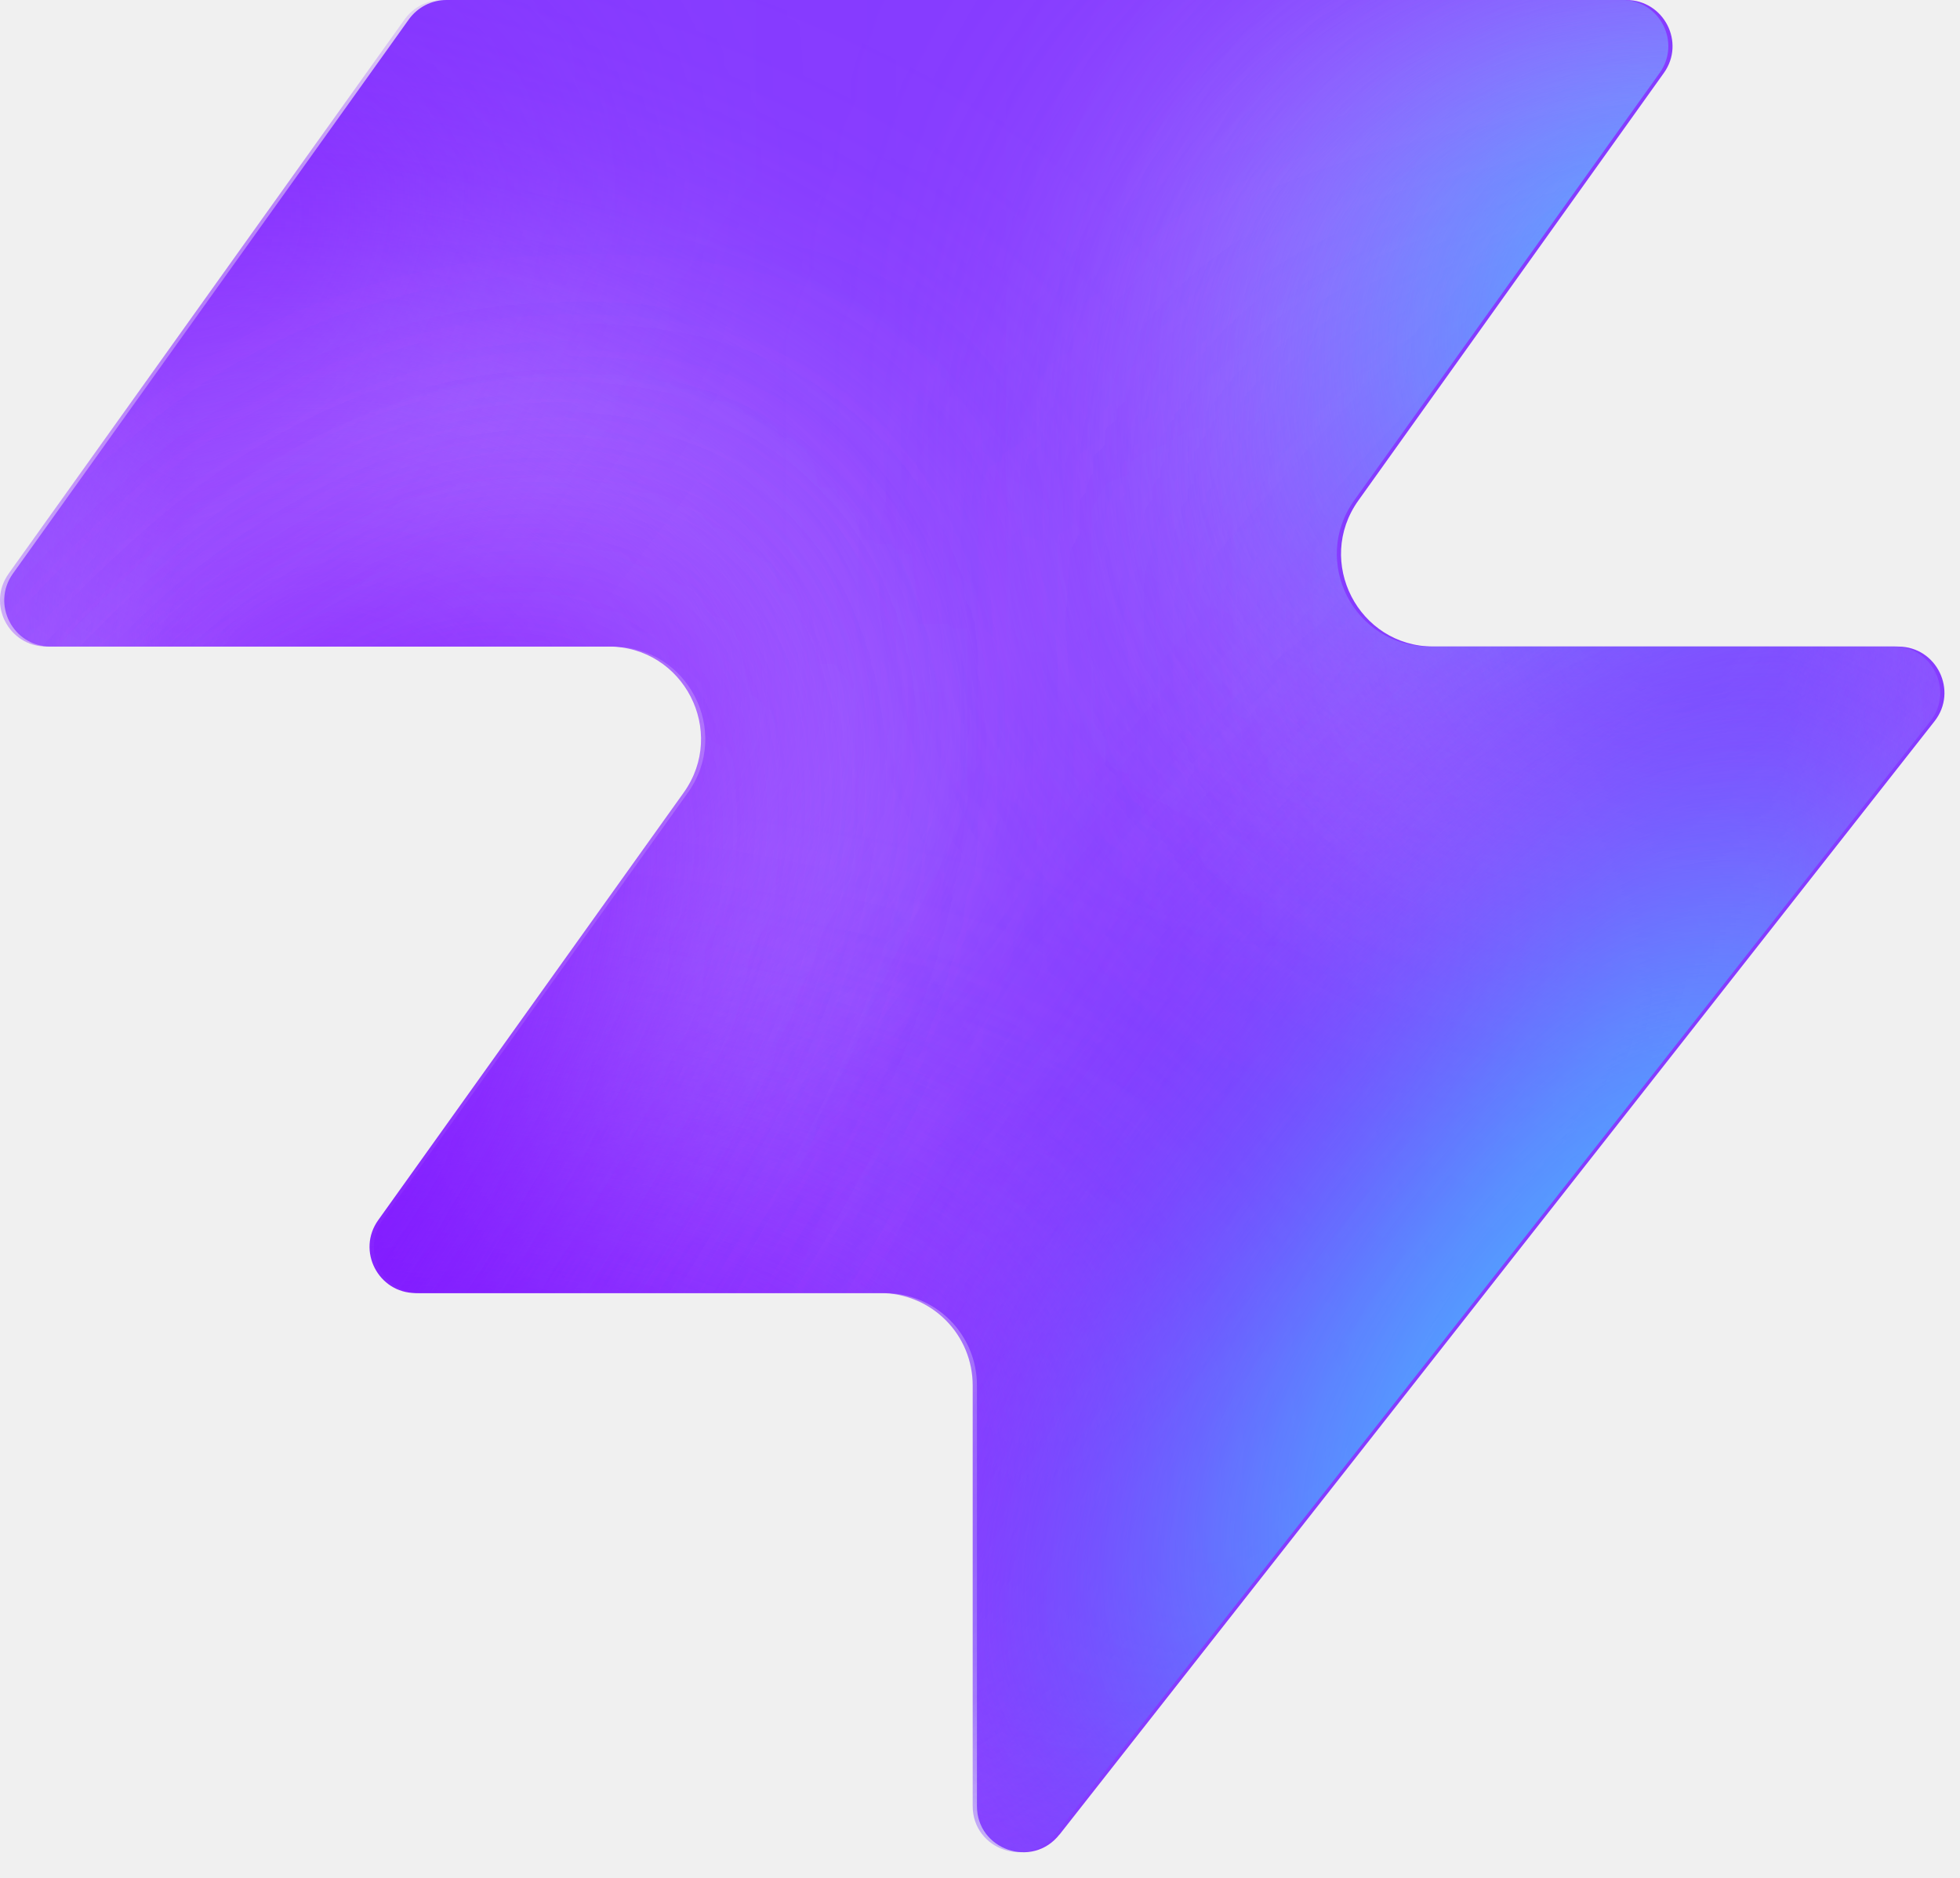
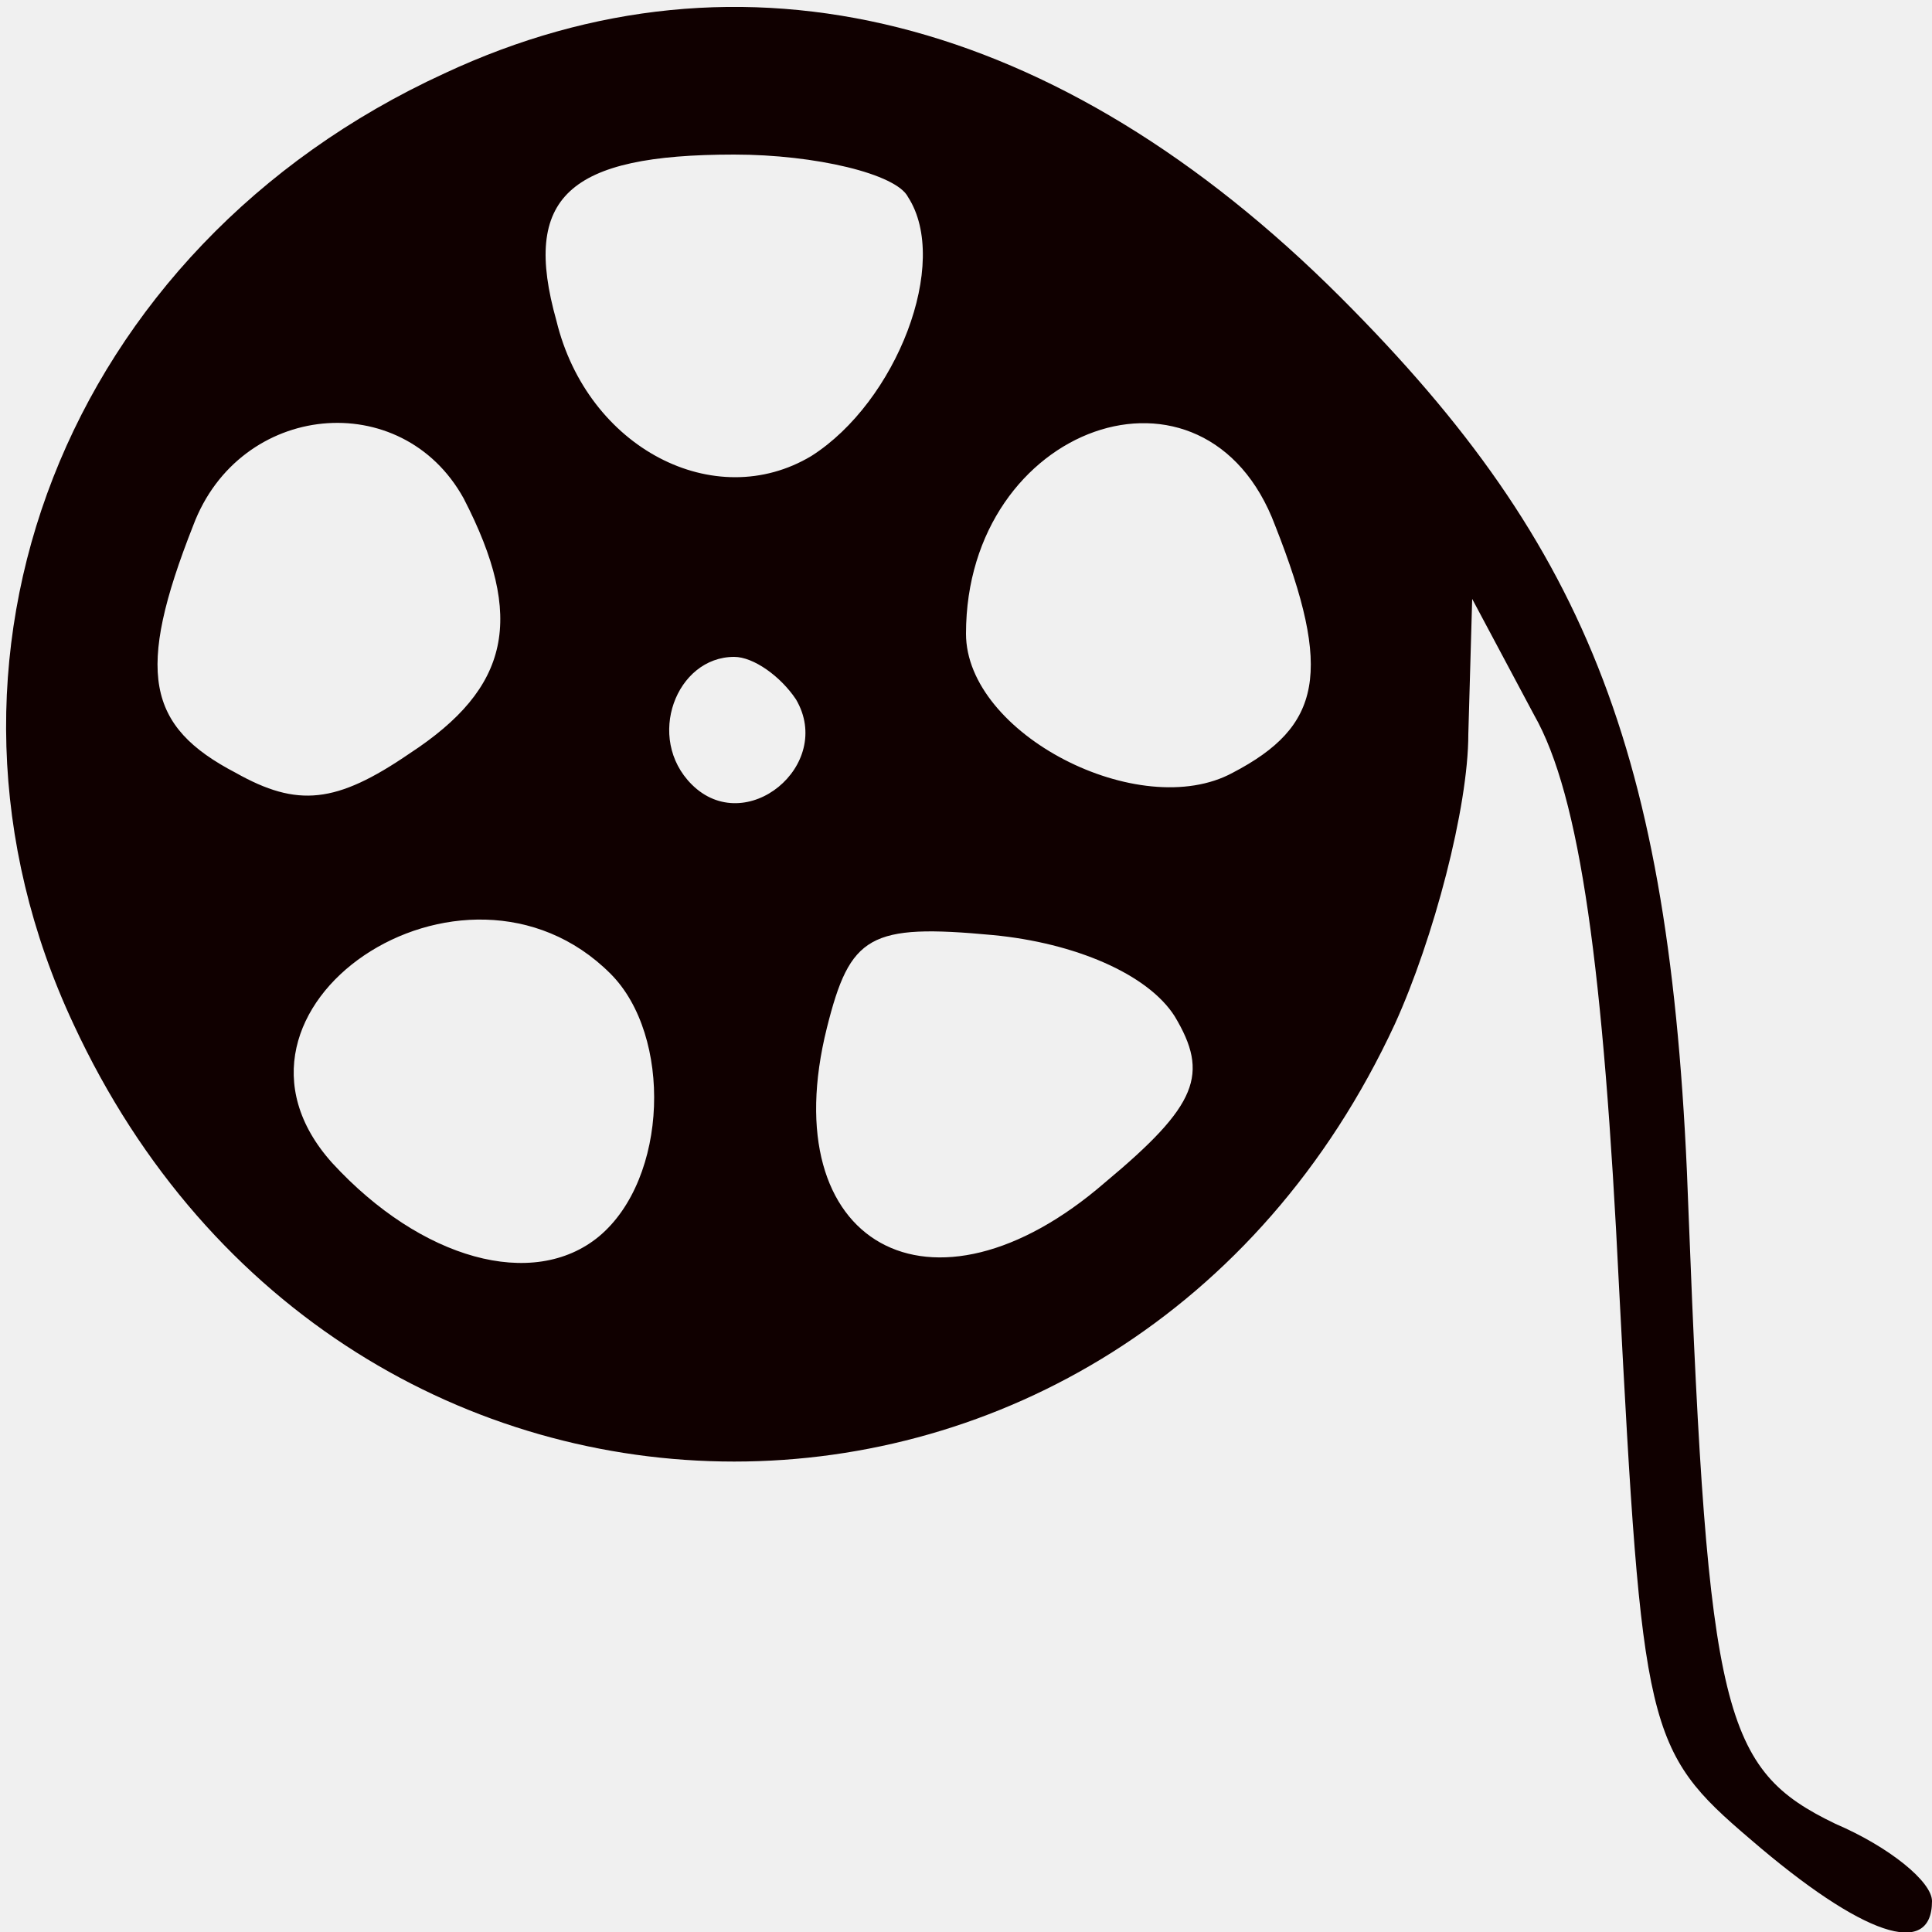
- <svg xmlns="http://www.w3.org/2000/svg" width="48" height="46" fill="none" viewBox="0 0 48 46">
-   <path fill="#863bff" d="M25.946 44.938c-.664.845-2.021.375-2.021-.698V33.937a2.26 2.26 0 0 0-2.262-2.262H10.287c-.92 0-1.456-1.04-.92-1.788l7.48-10.471c1.07-1.497 0-3.578-1.842-3.578H1.237c-.92 0-1.456-1.04-.92-1.788L10.013.474c.214-.297.556-.474.92-.474h28.894c.92 0 1.456 1.04.92 1.788l-7.48 10.471c-1.07 1.498 0 3.579 1.842 3.579h11.377c.943 0 1.473 1.088.89 1.83L25.947 44.94z" style="fill:#863bff;fill:color(display-p3 .525 .23 1);fill-opacity:1" />
-   <mask id="a" width="48" height="46" x="0" y="0" maskUnits="userSpaceOnUse" style="mask-type:alpha">
-     <path fill="#000" d="M25.842 44.938c-.664.844-2.021.375-2.021-.698V33.937a2.26 2.26 0 0 0-2.262-2.262H10.183c-.92 0-1.456-1.04-.92-1.788l7.48-10.471c1.07-1.498 0-3.579-1.842-3.579H1.133c-.92 0-1.456-1.04-.92-1.787L9.91.473c.214-.297.556-.474.92-.474h28.894c.92 0 1.456 1.04.92 1.788l-7.48 10.471c-1.07 1.498 0 3.578 1.842 3.578h11.377c.943 0 1.473 1.088.89 1.832L25.843 44.94z" style="fill:#000;fill-opacity:1" />
-   </mask>
-   <g mask="url(#a)">
-     <g filter="url(#b)">
-       <ellipse cx="5.508" cy="14.704" fill="#ede6ff" rx="5.508" ry="14.704" style="fill:#ede6ff;fill:color(display-p3 .927 .903 1);fill-opacity:1" transform="matrix(.00324 1 1 -.00324 -4.47 31.516)" />
-     </g>
-     <g filter="url(#c)">
-       <ellipse cx="10.399" cy="29.851" fill="#ede6ff" rx="10.399" ry="29.851" style="fill:#ede6ff;fill:color(display-p3 .927 .903 1);fill-opacity:1" transform="matrix(.00324 1 1 -.00324 -39.328 7.883)" />
-     </g>
-     <g filter="url(#d)">
-       <ellipse cx="5.508" cy="30.487" fill="#7e14ff" rx="5.508" ry="30.487" style="fill:#7e14ff;fill:color(display-p3 .492 .077 1);fill-opacity:1" transform="rotate(89.814 -25.913 -14.639)scale(1 -1)" />
-     </g>
-     <g filter="url(#e)">
-       <ellipse cx="5.508" cy="30.599" fill="#7e14ff" rx="5.508" ry="30.599" style="fill:#7e14ff;fill:color(display-p3 .492 .077 1);fill-opacity:1" transform="rotate(89.814 -32.644 -3.334)scale(1 -1)" />
-     </g>
-     <g filter="url(#f)">
-       <ellipse cx="5.508" cy="30.599" fill="#7e14ff" rx="5.508" ry="30.599" style="fill:#7e14ff;fill:color(display-p3 .492 .077 1);fill-opacity:1" transform="matrix(.00324 1 1 -.00324 -34.34 30.47)" />
-     </g>
-     <g filter="url(#g)">
-       <ellipse cx="14.072" cy="22.078" fill="#ede6ff" rx="14.072" ry="22.078" style="fill:#ede6ff;fill:color(display-p3 .927 .903 1);fill-opacity:1" transform="rotate(93.35 24.506 48.493)scale(-1 1)" />
-     </g>
-     <g filter="url(#h)">
-       <ellipse cx="3.47" cy="21.501" fill="#7e14ff" rx="3.47" ry="21.501" style="fill:#7e14ff;fill:color(display-p3 .492 .077 1);fill-opacity:1" transform="rotate(89.009 28.708 47.59)scale(-1 1)" />
-     </g>
-     <g filter="url(#i)">
-       <ellipse cx="3.47" cy="21.501" fill="#7e14ff" rx="3.47" ry="21.501" style="fill:#7e14ff;fill:color(display-p3 .492 .077 1);fill-opacity:1" transform="rotate(89.009 28.708 47.59)scale(-1 1)" />
-     </g>
-     <g filter="url(#j)">
-       <ellipse cx=".387" cy="8.972" fill="#7e14ff" rx="4.407" ry="29.108" style="fill:#7e14ff;fill:color(display-p3 .492 .077 1);fill-opacity:1" transform="rotate(39.51 .387 8.972)" />
-     </g>
-     <g filter="url(#k)">
-       <ellipse cx="47.523" cy="-6.092" fill="#7e14ff" rx="4.407" ry="29.108" style="fill:#7e14ff;fill:color(display-p3 .492 .077 1);fill-opacity:1" transform="rotate(37.892 47.523 -6.092)" />
-     </g>
-     <g filter="url(#l)">
-       <ellipse cx="41.412" cy="6.333" fill="#47bfff" rx="5.971" ry="9.665" style="fill:#47bfff;fill:color(display-p3 .28 .748 1);fill-opacity:1" transform="rotate(37.892 41.412 6.333)" />
-     </g>
-     <g filter="url(#m)">
-       <ellipse cx="-1.879" cy="38.332" fill="#7e14ff" rx="4.407" ry="29.108" style="fill:#7e14ff;fill:color(display-p3 .492 .077 1);fill-opacity:1" transform="rotate(37.892 -1.88 38.332)" />
-     </g>
-     <g filter="url(#n)">
-       <ellipse cx="-1.879" cy="38.332" fill="#7e14ff" rx="4.407" ry="29.108" style="fill:#7e14ff;fill:color(display-p3 .492 .077 1);fill-opacity:1" transform="rotate(37.892 -1.88 38.332)" />
-     </g>
-     <g filter="url(#o)">
-       <ellipse cx="35.651" cy="29.907" fill="#7e14ff" rx="4.407" ry="29.108" style="fill:#7e14ff;fill:color(display-p3 .492 .077 1);fill-opacity:1" transform="rotate(37.892 35.651 29.907)" />
-     </g>
-     <g filter="url(#p)">
-       <ellipse cx="38.418" cy="32.4" fill="#47bfff" rx="5.971" ry="15.297" style="fill:#47bfff;fill:color(display-p3 .28 .748 1);fill-opacity:1" transform="rotate(37.892 38.418 32.4)" />
-     </g>
+ <svg xmlns="http://www.w3.org/2000/svg" version="1.0" width="50pt" height="50pt" viewBox="0 0 50 50" preserveAspectRatio="xMidYMid meet">
+   <g transform="translate(0,50) scale(0.1,-0.1)" stroke="none">
+     <path d="M115 481 c-98 -45 -140 -152 -96 -246 70 -151 272 -151 342 0 10 22         19 56 19 75 l1 35 16 -30 c12 -21 18 -66 22 -148 6 -115 7 -120 34 -143 29         -25 47 -31 47 -16 0 5 -11 14 -25 20 -29 14 -33 28 -38 158 -4 117 -25 172         -90 237 -73 73 -155 94 -232 58z m120 -32 c11 -17 -3 -53 -25 -67 -25 -15 -58         2 -66 35 -9 32 3 43 46 43 21 0 42 -5 45 -11z m-115 -78 c16 -31 12 -49 -14         -66 -19 -13 -29 -14 -45 -5 -23 12 -26 26 -11 64 12 32 54 36 70 7z m210 -7         c15 -38 12 -52 -11 -64 -24 -13 -69 10 -69 36 0 54 62 76 80 28z m-124 -45         c10 -17 -13 -36 -27 -22 -12 12 -4 33 11 33 5 0 12 -5 16 -11z m-48 -71 c16         -16 15 -53 -3 -68 -17 -14 -46 -6 -69 19 -36 40 34 87 72 49z m146 -11 c9 -15         6 -23 -18 -43 -45 -39 -86 -16 -72 40 6 24 11 27 43 24 21 -2 40 -10 47 -21z" />
  </g>
-   <defs>
-     <filter id="b" width="60.045" height="41.654" x="-19.77" y="16.149" color-interpolation-filters="sRGB" filterUnits="userSpaceOnUse">
-       <feFlood flood-opacity="0" result="BackgroundImageFix" />
-       <feBlend in="SourceGraphic" in2="BackgroundImageFix" result="shape" />
-       <feGaussianBlur result="effect1_foregroundBlur_2002_17158" stdDeviation="7.659" />
-     </filter>
-     <filter id="c" width="90.34" height="51.437" x="-54.613" y="-7.533" color-interpolation-filters="sRGB" filterUnits="userSpaceOnUse">
-       <feFlood flood-opacity="0" result="BackgroundImageFix" />
-       <feBlend in="SourceGraphic" in2="BackgroundImageFix" result="shape" />
-       <feGaussianBlur result="effect1_foregroundBlur_2002_17158" stdDeviation="7.659" />
-     </filter>
-     <filter id="d" width="79.355" height="29.4" x="-49.64" y="2.03" color-interpolation-filters="sRGB" filterUnits="userSpaceOnUse">
-       <feFlood flood-opacity="0" result="BackgroundImageFix" />
-       <feBlend in="SourceGraphic" in2="BackgroundImageFix" result="shape" />
-       <feGaussianBlur result="effect1_foregroundBlur_2002_17158" stdDeviation="4.596" />
-     </filter>
-     <filter id="e" width="79.579" height="29.4" x="-45.045" y="20.029" color-interpolation-filters="sRGB" filterUnits="userSpaceOnUse">
-       <feFlood flood-opacity="0" result="BackgroundImageFix" />
-       <feBlend in="SourceGraphic" in2="BackgroundImageFix" result="shape" />
-       <feGaussianBlur result="effect1_foregroundBlur_2002_17158" stdDeviation="4.596" />
-     </filter>
-     <filter id="f" width="79.579" height="29.4" x="-43.513" y="21.178" color-interpolation-filters="sRGB" filterUnits="userSpaceOnUse">
-       <feFlood flood-opacity="0" result="BackgroundImageFix" />
-       <feBlend in="SourceGraphic" in2="BackgroundImageFix" result="shape" />
-       <feGaussianBlur result="effect1_foregroundBlur_2002_17158" stdDeviation="4.596" />
-     </filter>
-     <filter id="g" width="74.749" height="58.852" x="15.756" y="-17.901" color-interpolation-filters="sRGB" filterUnits="userSpaceOnUse">
-       <feFlood flood-opacity="0" result="BackgroundImageFix" />
-       <feBlend in="SourceGraphic" in2="BackgroundImageFix" result="shape" />
-       <feGaussianBlur result="effect1_foregroundBlur_2002_17158" stdDeviation="7.659" />
-     </filter>
-     <filter id="h" width="61.377" height="25.362" x="23.548" y="2.284" color-interpolation-filters="sRGB" filterUnits="userSpaceOnUse">
-       <feFlood flood-opacity="0" result="BackgroundImageFix" />
-       <feBlend in="SourceGraphic" in2="BackgroundImageFix" result="shape" />
-       <feGaussianBlur result="effect1_foregroundBlur_2002_17158" stdDeviation="4.596" />
-     </filter>
-     <filter id="i" width="61.377" height="25.362" x="23.548" y="2.284" color-interpolation-filters="sRGB" filterUnits="userSpaceOnUse">
-       <feFlood flood-opacity="0" result="BackgroundImageFix" />
-       <feBlend in="SourceGraphic" in2="BackgroundImageFix" result="shape" />
-       <feGaussianBlur result="effect1_foregroundBlur_2002_17158" stdDeviation="4.596" />
-     </filter>
-     <filter id="j" width="56.045" height="63.649" x="-27.636" y="-22.853" color-interpolation-filters="sRGB" filterUnits="userSpaceOnUse">
-       <feFlood flood-opacity="0" result="BackgroundImageFix" />
-       <feBlend in="SourceGraphic" in2="BackgroundImageFix" result="shape" />
-       <feGaussianBlur result="effect1_foregroundBlur_2002_17158" stdDeviation="4.596" />
-     </filter>
-     <filter id="k" width="54.814" height="64.646" x="20.116" y="-38.415" color-interpolation-filters="sRGB" filterUnits="userSpaceOnUse">
-       <feFlood flood-opacity="0" result="BackgroundImageFix" />
-       <feBlend in="SourceGraphic" in2="BackgroundImageFix" result="shape" />
-       <feGaussianBlur result="effect1_foregroundBlur_2002_17158" stdDeviation="4.596" />
-     </filter>
-     <filter id="l" width="33.541" height="35.313" x="24.641" y="-11.323" color-interpolation-filters="sRGB" filterUnits="userSpaceOnUse">
-       <feFlood flood-opacity="0" result="BackgroundImageFix" />
-       <feBlend in="SourceGraphic" in2="BackgroundImageFix" result="shape" />
-       <feGaussianBlur result="effect1_foregroundBlur_2002_17158" stdDeviation="4.596" />
-     </filter>
-     <filter id="m" width="54.814" height="64.646" x="-29.286" y="6.009" color-interpolation-filters="sRGB" filterUnits="userSpaceOnUse">
-       <feFlood flood-opacity="0" result="BackgroundImageFix" />
-       <feBlend in="SourceGraphic" in2="BackgroundImageFix" result="shape" />
-       <feGaussianBlur result="effect1_foregroundBlur_2002_17158" stdDeviation="4.596" />
-     </filter>
-     <filter id="n" width="54.814" height="64.646" x="-29.286" y="6.009" color-interpolation-filters="sRGB" filterUnits="userSpaceOnUse">
-       <feFlood flood-opacity="0" result="BackgroundImageFix" />
-       <feBlend in="SourceGraphic" in2="BackgroundImageFix" result="shape" />
-       <feGaussianBlur result="effect1_foregroundBlur_2002_17158" stdDeviation="4.596" />
-     </filter>
-     <filter id="o" width="54.814" height="64.646" x="8.244" y="-2.416" color-interpolation-filters="sRGB" filterUnits="userSpaceOnUse">
-       <feFlood flood-opacity="0" result="BackgroundImageFix" />
-       <feBlend in="SourceGraphic" in2="BackgroundImageFix" result="shape" />
-       <feGaussianBlur result="effect1_foregroundBlur_2002_17158" stdDeviation="4.596" />
-     </filter>
-     <filter id="p" width="39.409" height="43.623" x="18.713" y="10.588" color-interpolation-filters="sRGB" filterUnits="userSpaceOnUse">
-       <feFlood flood-opacity="0" result="BackgroundImageFix" />
-       <feBlend in="SourceGraphic" in2="BackgroundImageFix" result="shape" />
-       <feGaussianBlur result="effect1_foregroundBlur_2002_17158" stdDeviation="4.596" />
-     </filter>
-   </defs>
+   <style>
+         path {fill: #100000;}
+         @media (prefers-color-scheme: dark) {
+             path {fill: white;}
+         }
+     </style>
</svg>
